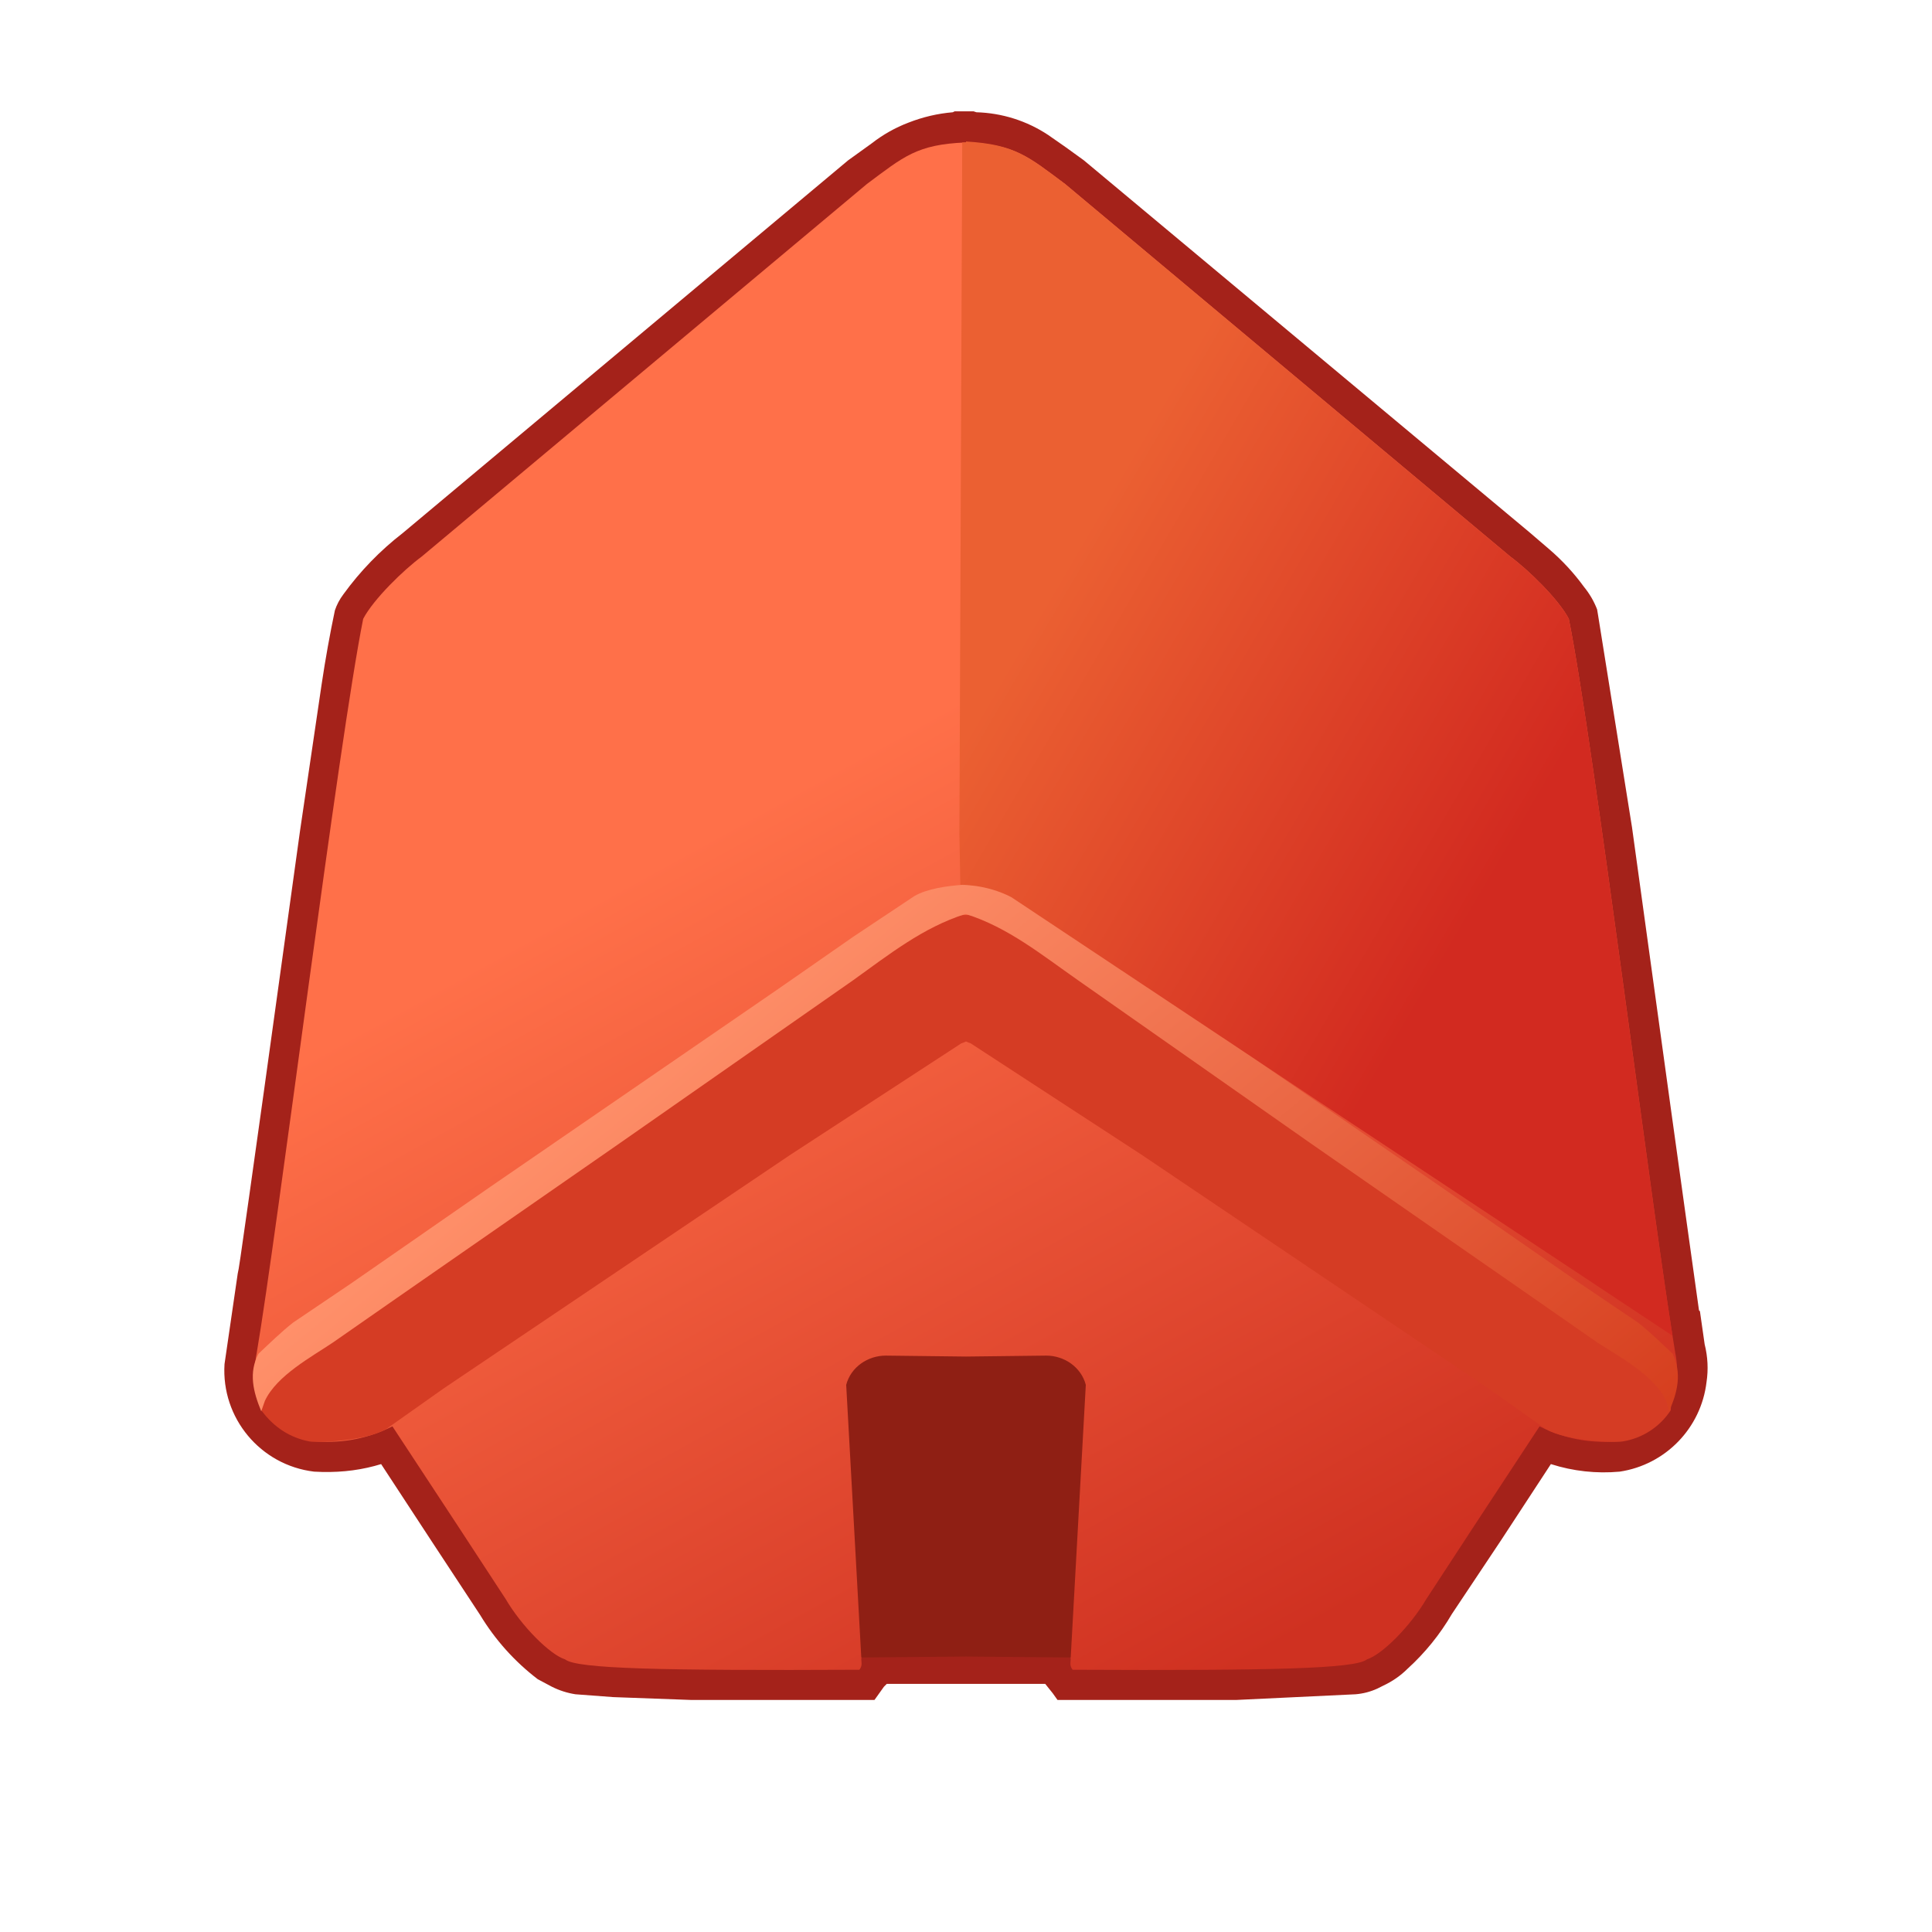
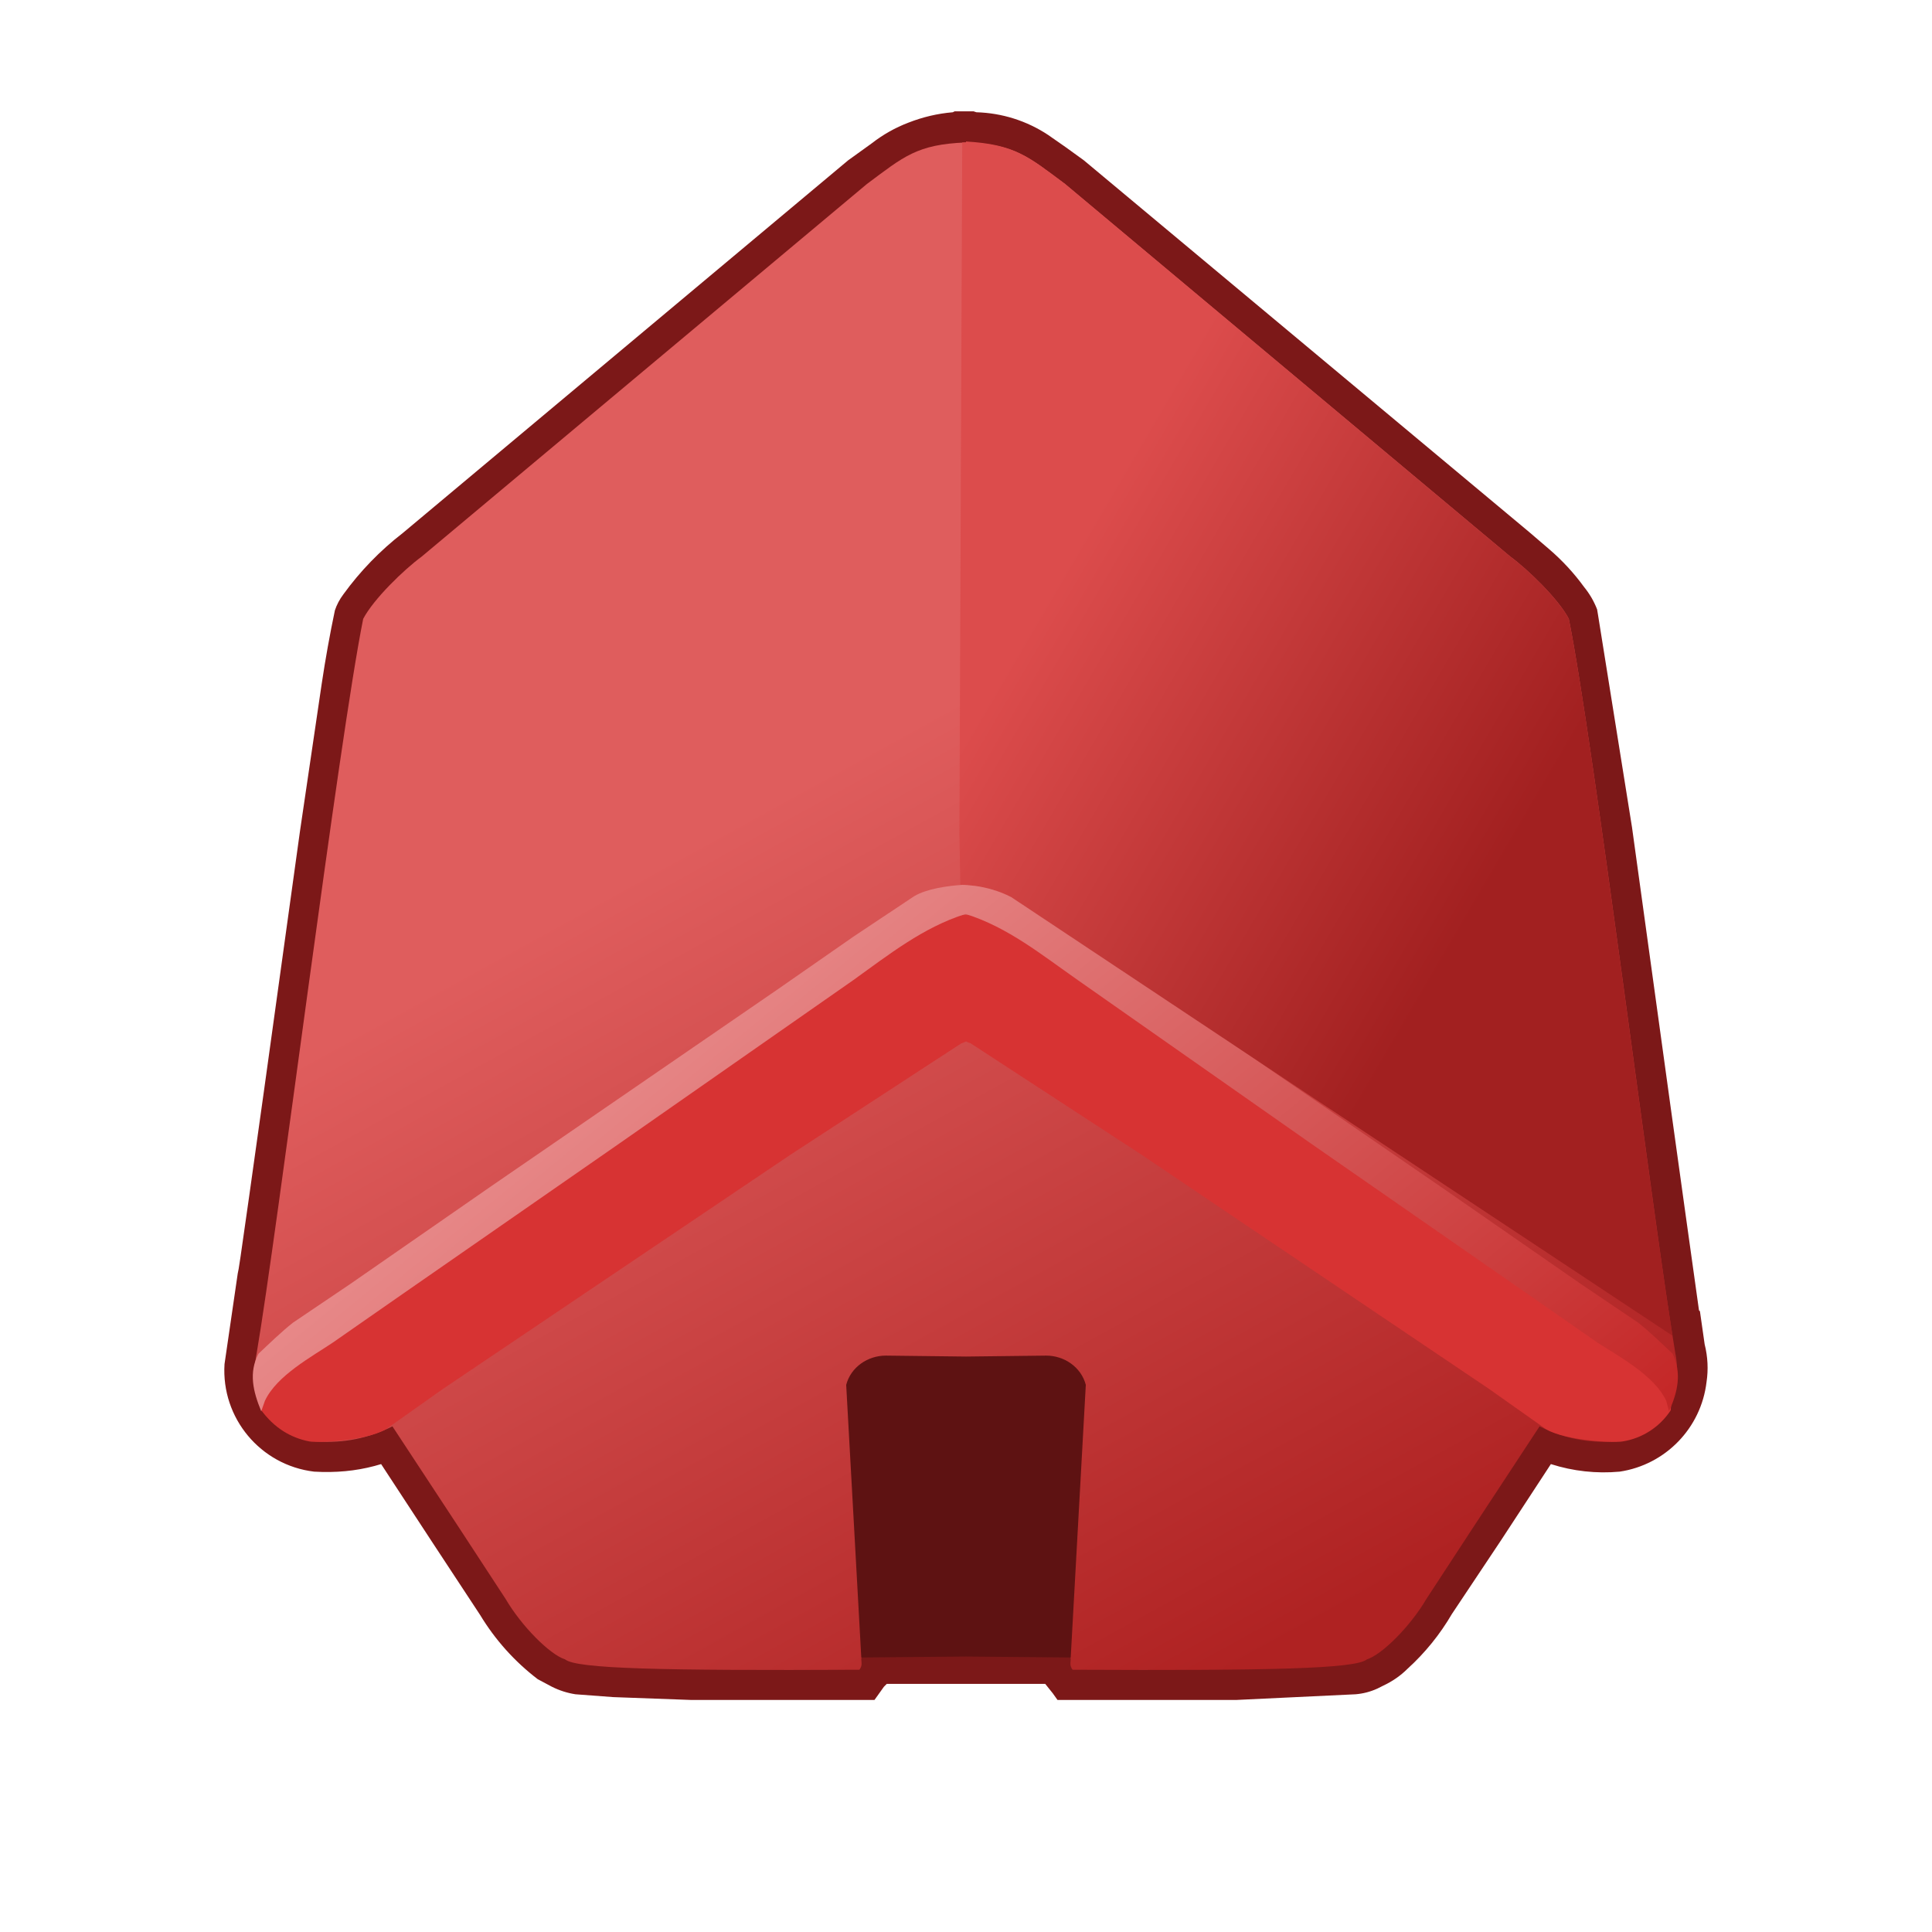
<svg xmlns="http://www.w3.org/2000/svg" xmlns:xlink="http://www.w3.org/1999/xlink" xml:space="preserve" width="128" height="128" viewBox="0 0 2048 1860">
  <defs>
    <linearGradient id="b" x1="1307.3" x2="803.2" y1="1678" y2="762.2" gradientUnits="userSpaceOnUse" spreadMethod="pad">
-       <stop class="stop0" offset="0" stop-color="#d22a20" />
-       <stop class="stop1" offset="1" stop-color="#eb6032" />
+       <stop class="stop0" offset="0" stop-color="#a22020" />
+       <stop class="stop1" offset="1" stop-color="#dc4c4c" />
    </linearGradient>
    <linearGradient id="a" x1="1307.3" x2="803.2" y1="1678" y2="762.2" gradientUnits="userSpaceOnUse" spreadMethod="pad">
-       <stop class="stop0" offset="0" stop-color="#cf3121" />
-       <stop class="stop1" offset="1" stop-color="#ff7d5b" />
+       <stop class="stop0" offset="0" stop-color="#af2222" />
+       <stop class="stop1" offset="1" stop-color="#e37272" />
    </linearGradient>
    <linearGradient id="d" x1="1337.2" x2="712.5" y1="1377.4" y2="588.2" gradientUnits="userSpaceOnUse">
-       <stop class="stop0" offset="0" stop-color="#d63f1f" />
-       <stop class="stop1" offset="1" stop-color="#ff906a" />
+       <stop class="stop0" offset="0" stop-color="#c42727" />
+       <stop class="stop1" offset="1" stop-color="#e78888" />
    </linearGradient>
    <linearGradient xlink:href="#a" id="c" x1="1307.3" x2="803.2" y1="1678" y2="762.2" gradientUnits="userSpaceOnUse" spreadMethod="pad">
-       <stop class="stop0" offset="0" stop-color="#cf3121" />
-       <stop class="stop1" offset="1" stop-color="#ff7049" />
+       <stop class="stop0" offset="0" stop-color="#af2222" />
+       <stop class="stop1" offset="1" stop-color="#df5d5d" />
    </linearGradient>
    <linearGradient xlink:href="#b" id="e" x1="1583.3" x2="1099.7" y1="838" y2="555.4" gradientUnits="userSpaceOnUse" spreadMethod="pad" />
  </defs>
-   <path fill="#a4221a" d="M1010 25q-24 2-47 11-21 8-39 22l-25 18-472 395a318 318 0 0 0-63 65q-6 8-9 17-8 38-14 78l-23 156-38 274-16 114-9 63-2 13-1 5-14 96a108 108 0 0 0 95 114q34 2 64-6l7-2 55 84 50 76a245 245 0 0 0 61 68l15 8q12 6 25 8l40 3 82 3h195l10-14 3-3h168l8 10 5 7h190l126-6q12-1 23-6l6-3q15-7 26-18a245 245 0 0 0 47-58l52-78 53-81a184 184 0 0 0 73 8 109 109 0 0 0 92-95q3-20-2-40l-5-35-1-1-14-100-16-115-41-297-36-225-1-6q-5-13-14-24-16-22-37-40l-21-18-472-394q-19-14-38-27a145 145 0 0 0-76-24l-3-1h-20z" />
+   <path fill="#7c1818" d="M1010 25q-24 2-47 11-21 8-39 22l-25 18-472 395a318 318 0 0 0-63 65q-6 8-9 17-8 38-14 78l-23 156-38 274-16 114-9 63-2 13-1 5-14 96a108 108 0 0 0 95 114q34 2 64-6l7-2 55 84 50 76a245 245 0 0 0 61 68l15 8q12 6 25 8l40 3 82 3h195l10-14 3-3h168l8 10 5 7h190l126-6q12-1 23-6l6-3q15-7 26-18a245 245 0 0 0 47-58l52-78 53-81a184 184 0 0 0 73 8 109 109 0 0 0 92-95q3-20-2-40l-5-35-1-1-14-100-16-115-41-297-36-225-1-6q-5-13-14-24-16-22-37-40l-21-18-472-394q-19-14-38-27a145 145 0 0 0-76-24l-3-1h-20z" />
  <path fill="url(#c)" d="M272 1341c22-129 87-650 113-779 11-21 43-52 62-66l472-395c39-29 53-42 105-44 52 2 66 15 105 44l472 395c19 14 51 45 62 66 26 129 91 650 113 779m0 0a78 78 0 0 1-64 93q-42 3-80-16l-69 105-51 78c-17 29-47 59-63 64-12 10-101 12-312 11-7-9 6-15-13-17H924c-19 2-6 8-13 17-211 1-300-1-312-11-16-5-46-35-63-64l-51-78-69-105q-38 19-80 16-33-5-52-33a78 78 0 0 1-12-60" />
-   <path fill="#8f1f14" d="M939 1343c-19 0-37 12-42 31l16 289 111-1 111 1 16-289c-5-19-23-31-42-31l-85 1Z" />
-   <path fill="#d53c24" d="M1021 844h6m0 32c16 1 38 4 51 12q33 21 65 43a8910 9239 0 0 0 80 54l305 211 149 103a3358 3482 0 0 1 60 41c36 25 38 15 34 61a75 75 0 0 1-51 33c-13 2-68-2-84-15l-58-41-368-248-181-118a38 40 0 0 1-5-2 38 40 0 0 1-5 2l-181 118-368 248-58 41c-16 13-71 17-84 15q-31-6-51-33c-4-46-2-36 34-61a3358 3482 0 0 1 60-41l149-103 305-211a8910 9239 0 0 0 80-54q32-22 65-43c13-8 35-11 51-12" />
+   <path fill="#5e1212" d="M939 1343c-19 0-37 12-42 31l16 289 111-1 111 1 16-289c-5-19-23-31-42-31l-85 1Z" />
+   <path fill="#d73333" d="M1021 844h6m0 32c16 1 38 4 51 12q33 21 65 43a8910 9239 0 0 0 80 54l305 211 149 103a3358 3482 0 0 1 60 41c36 25 38 15 34 61a75 75 0 0 1-51 33c-13 2-68-2-84-15l-58-41-368-248-181-118a38 40 0 0 1-5-2 38 40 0 0 1-5 2l-181 118-368 248-58 41c-16 13-71 17-84 15q-31-6-51-33c-4-46-2-36 34-61a3358 3482 0 0 1 60-41l149-103 305-211a8910 9239 0 0 0 80-54q32-22 65-43c13-8 35-11 51-12" />
  <path fill="url(#d)" d="M1023 462h6m0 0c17 1 39 4 54 12l67 43 82 55 317 210 154 103 63 41c12 9 27 23 38 33 10 20 6 40-4 61l-3-11c-13-27-52-47-76-62l-70-47-245-164-256-173c-40-27-77-56-123-70h-1c-46 14-84 43-123 70L646 736 401 900l-70 47c-23 15-62 35-75 62l-4 11c-9-21-14-41-3-61 11-10 26-24 38-33l63-41 154-103 317-210 82-55 67-43c14-8 37-11 53-12" transform="matrix(.964 0 0 1 34 382)" />
  <path fill="url(#e)" d="M1024 57h-4l-3 733 1 54s27-1 54 13l325 216 376 249c-25-155-85-637-110-760-11-21-43-52-62-66l-472-395c-39-29-53-42-105-45z" style="mix-blend-mode:normal" />
</svg>
